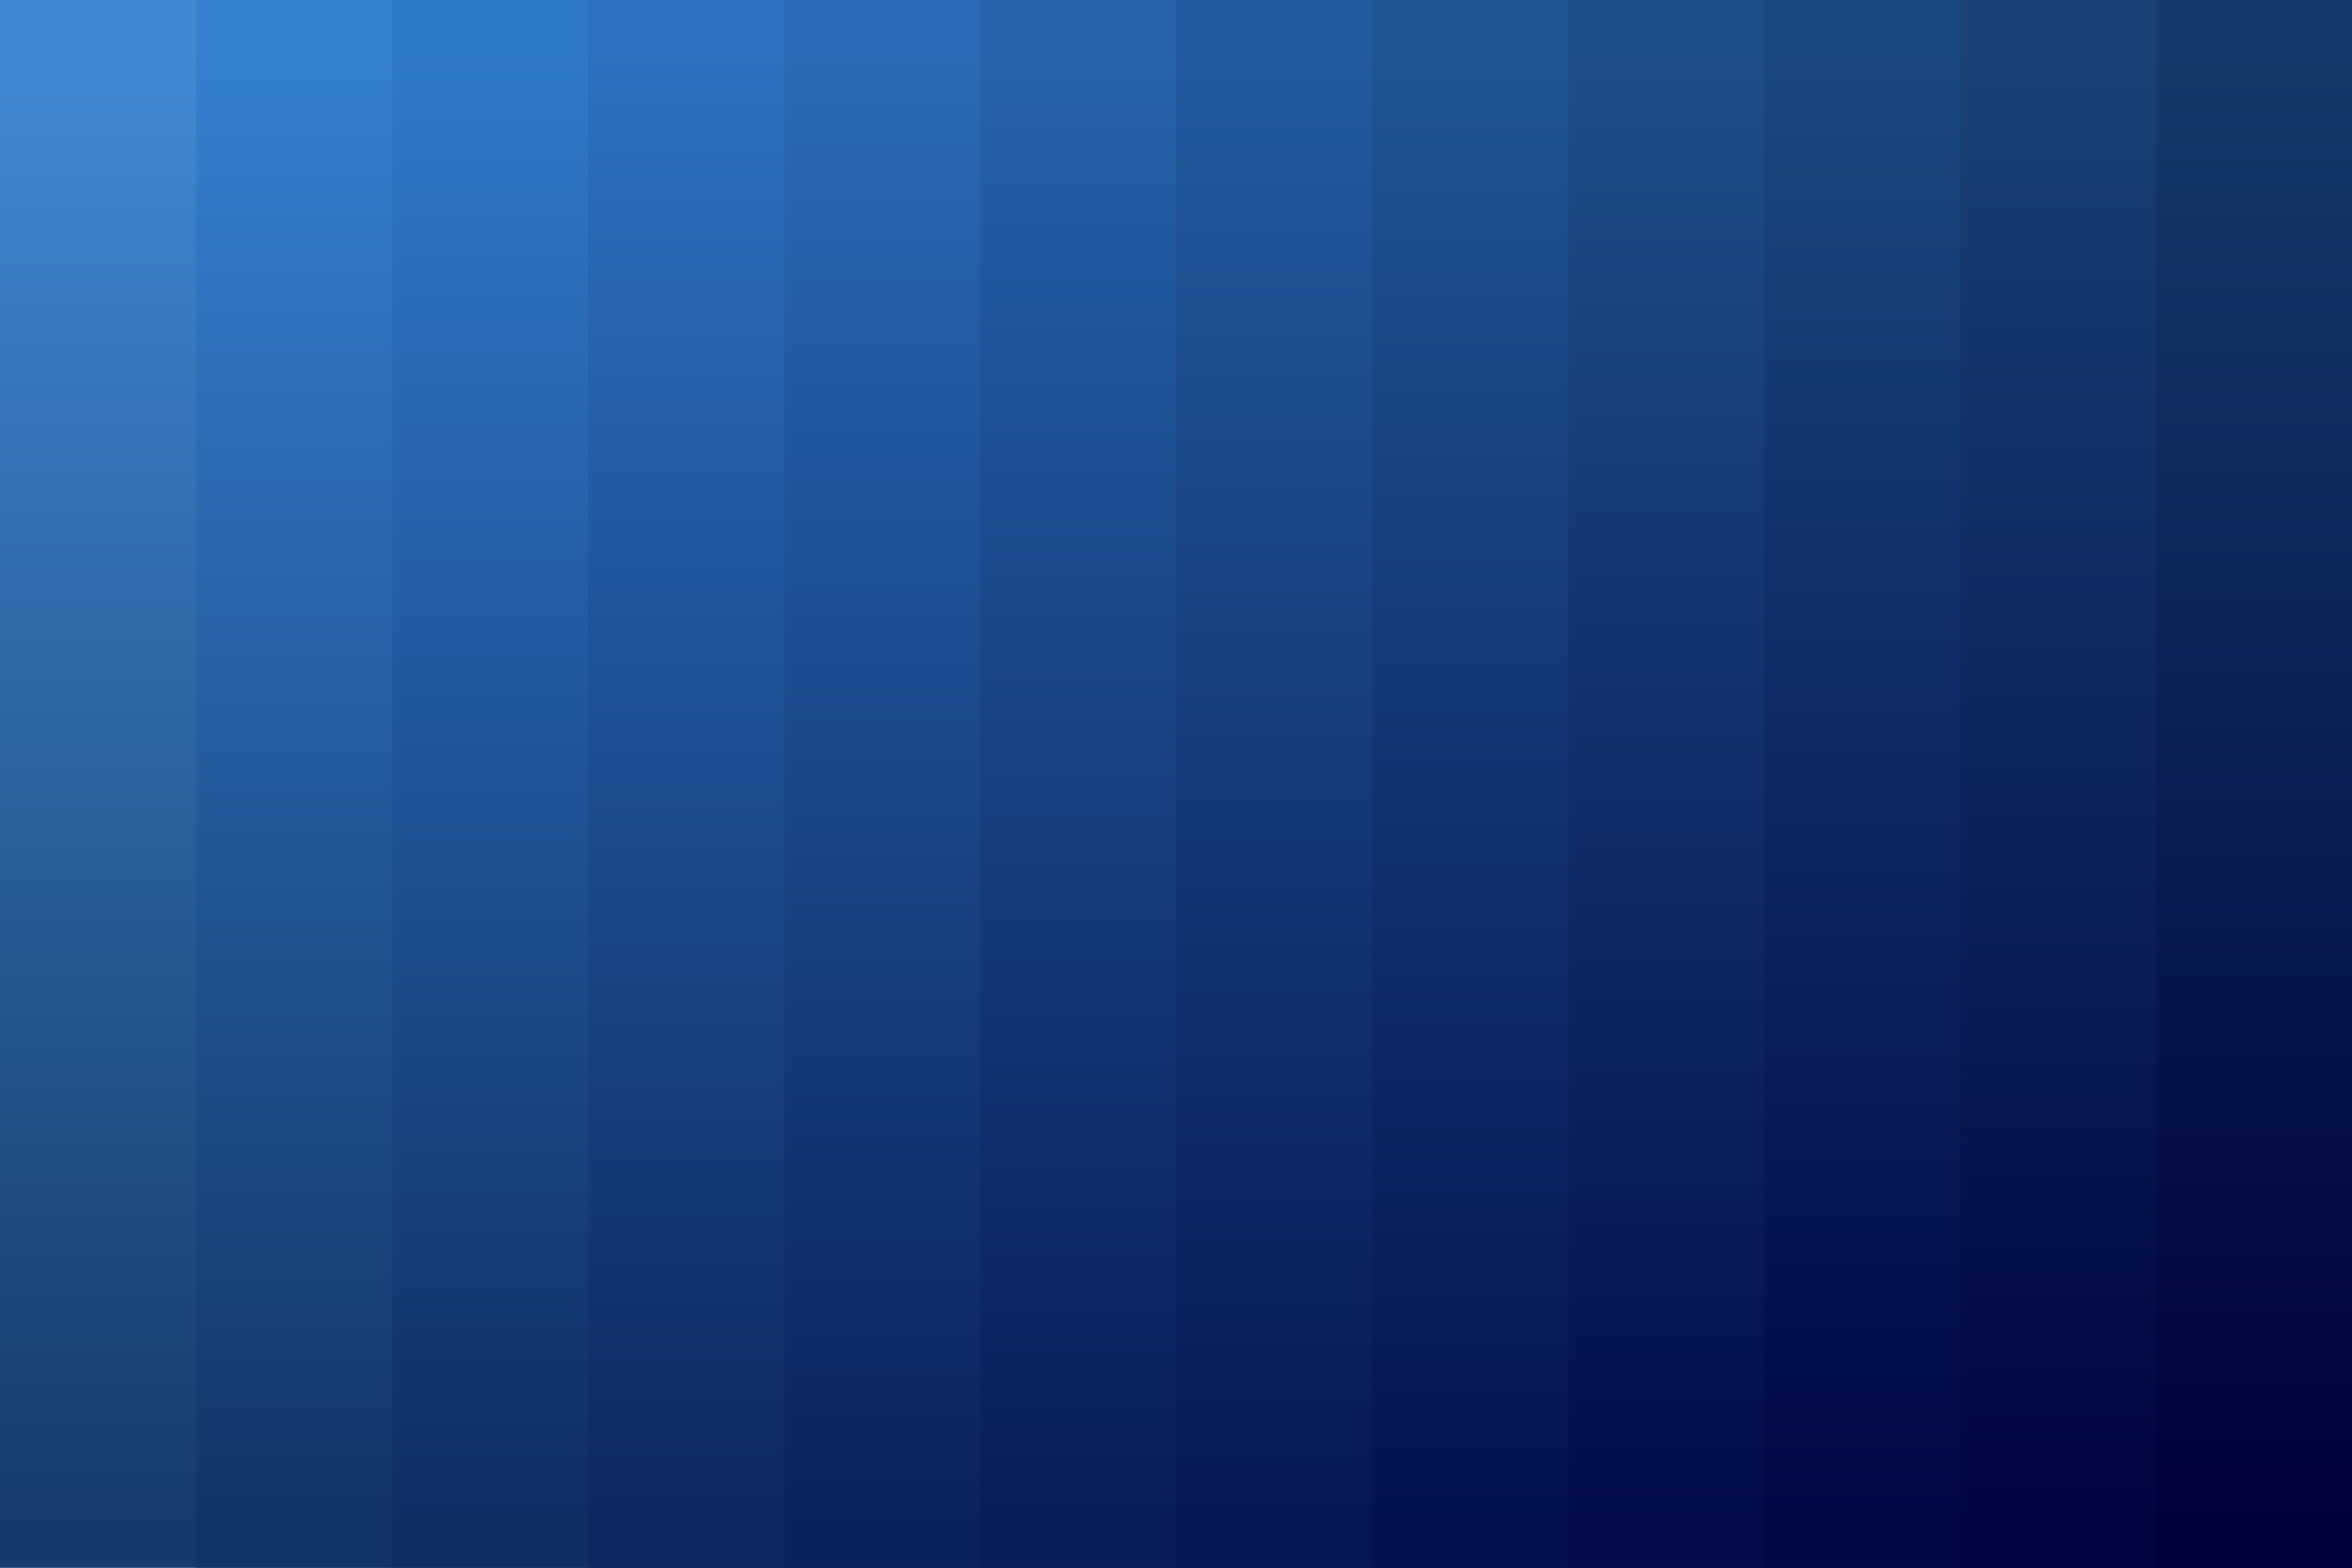
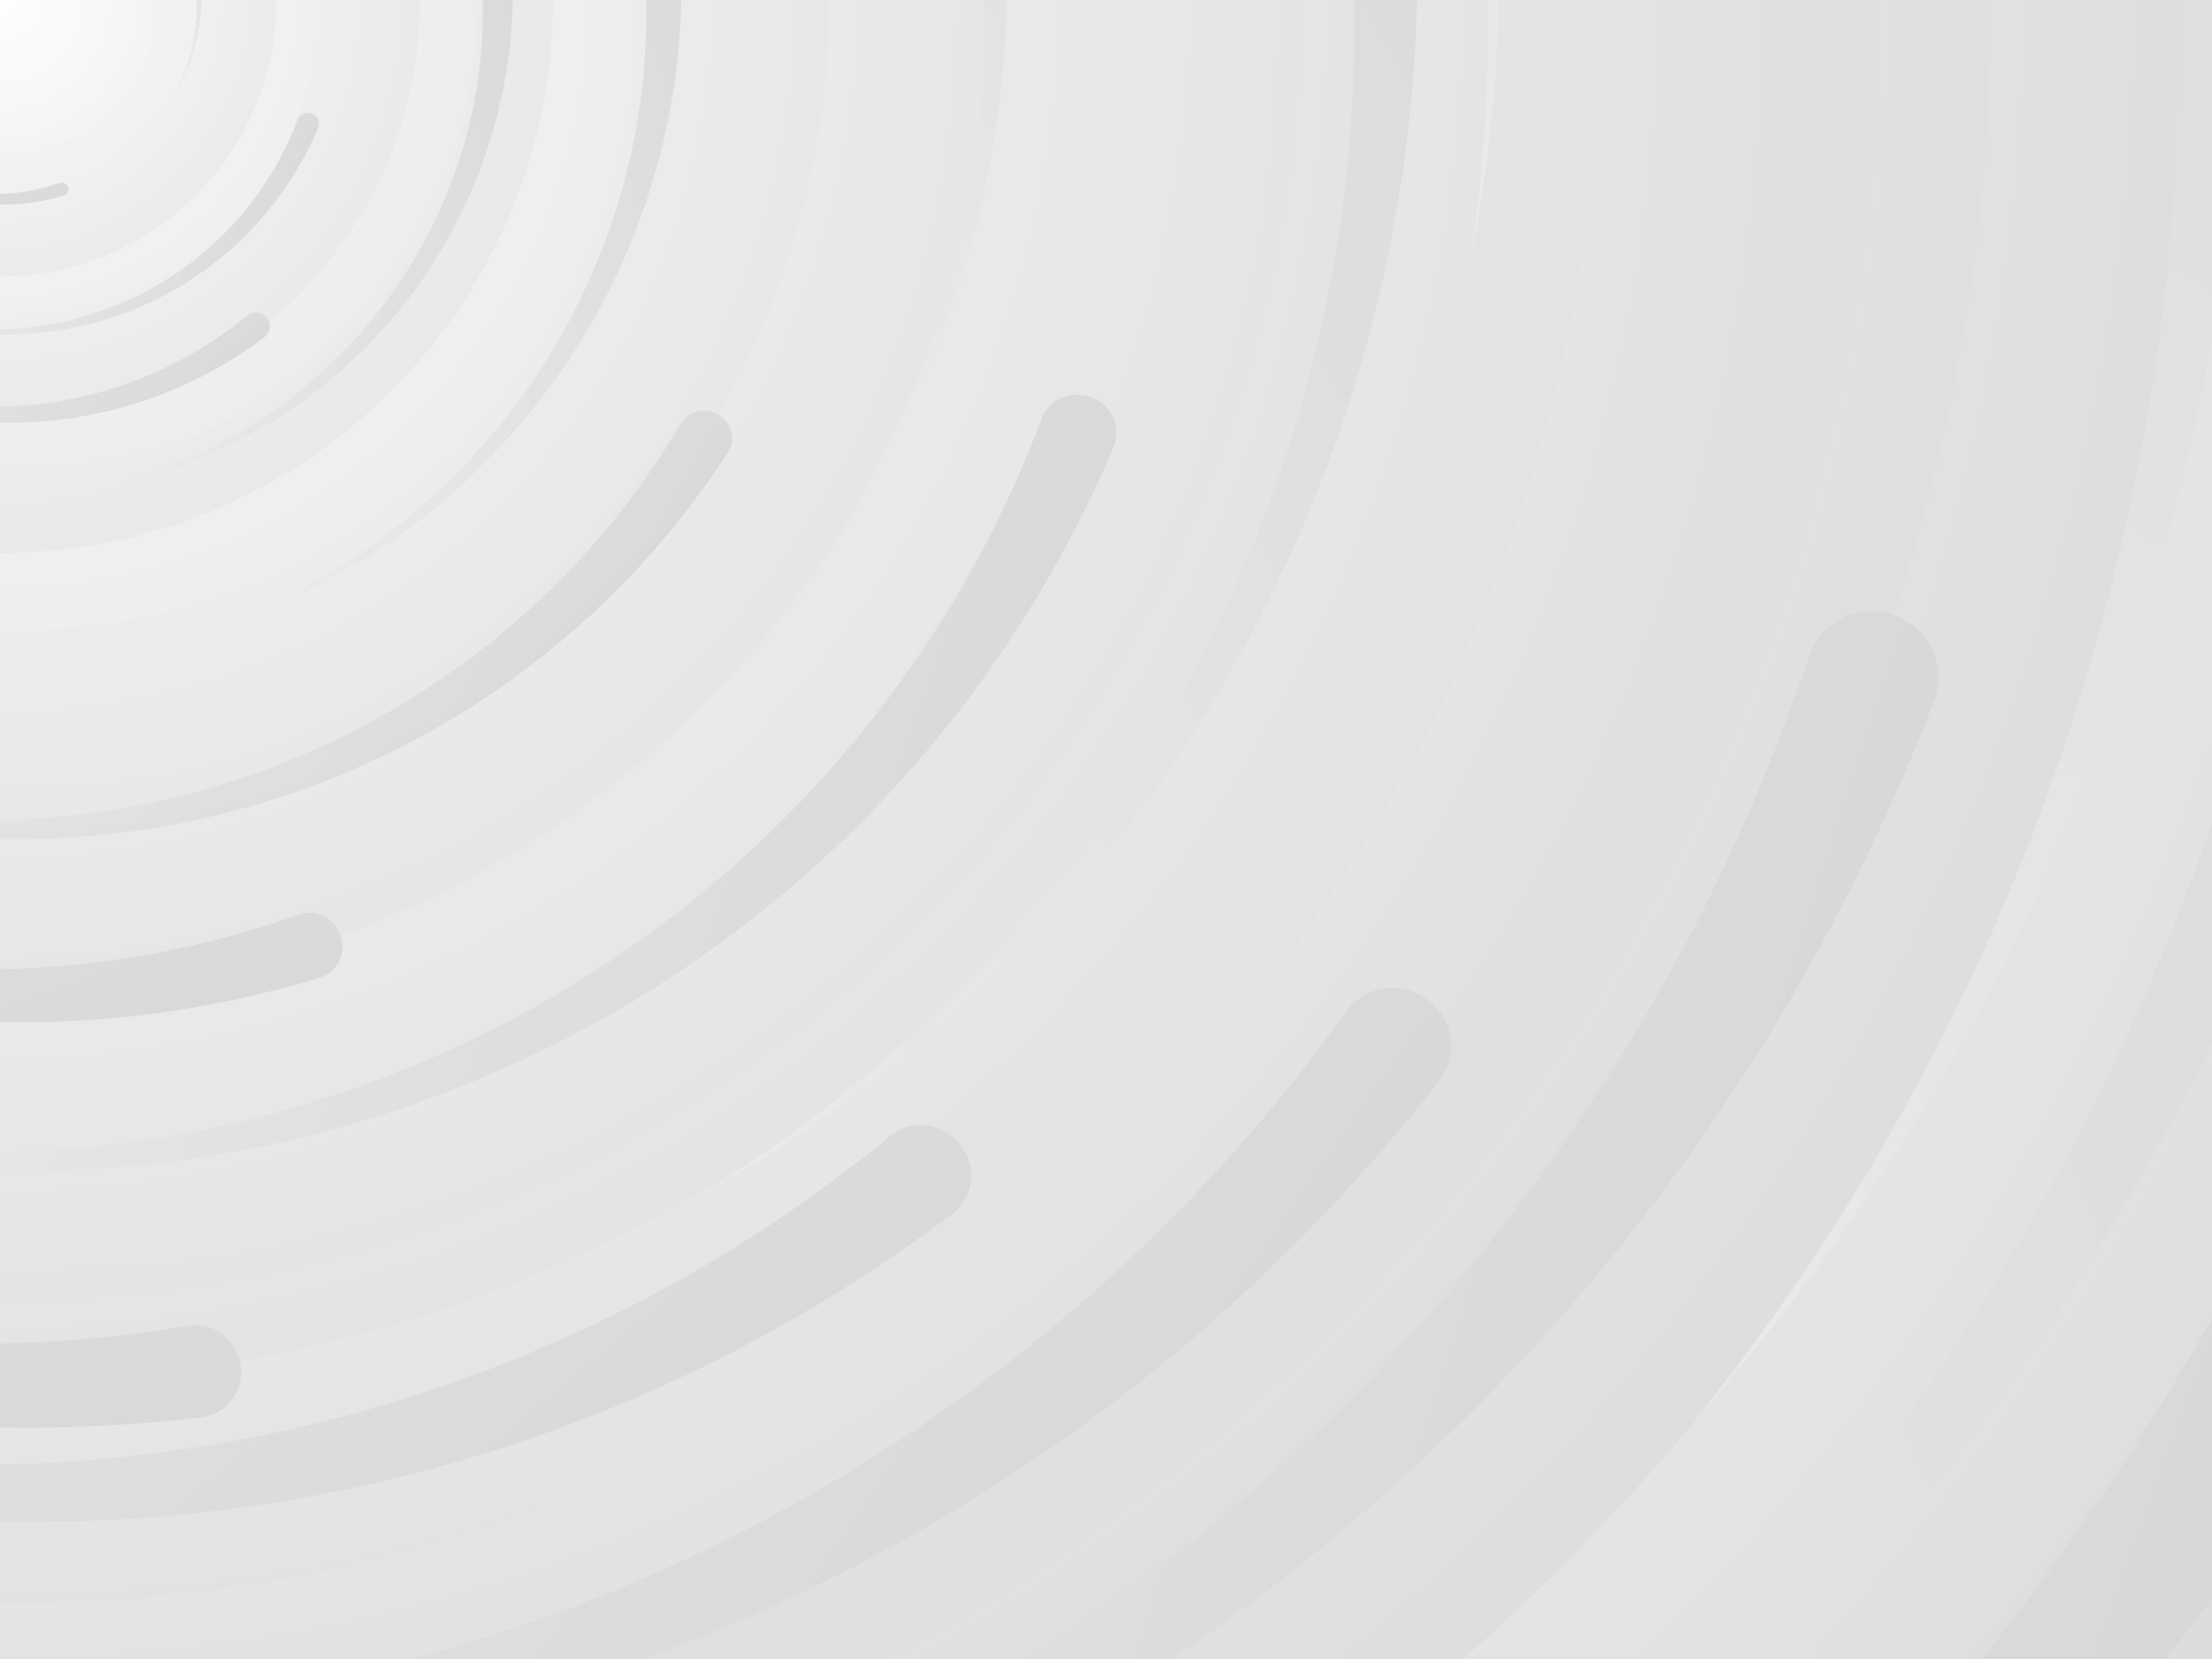
- <svg xmlns="http://www.w3.org/2000/svg" width="100%" height="100%" viewBox="0 0 1200 800">
-   <rect fill="#4089D1" width="1200" height="800" />
+ <svg xmlns="http://www.w3.org/2000/svg" viewBox="0 0 2000 1500">
+   <rect fill="#D7D7D7" width="2000" height="1500" />
  <defs>
-     <linearGradient id="a" gradientUnits="userSpaceOnUse" x1="600" y1="25" x2="600" y2="777">
-       <stop offset="0" stop-color="#4089D1" />
-       <stop offset="1" stop-color="#163A6B" />
+     <radialGradient id="a" gradientUnits="objectBoundingBox">
+       <stop offset="0" stop-color="#FFFFFF" />
+       <stop offset="1" stop-color="#D7D7D7" />
+     </radialGradient>
+     <linearGradient id="b" gradientUnits="userSpaceOnUse" x1="0" y1="750" x2="1550" y2="750">
+       <stop offset="0" stop-color="#ebebeb" />
+       <stop offset="1" stop-color="#D7D7D7" />
    </linearGradient>
-     <linearGradient id="b" gradientUnits="userSpaceOnUse" x1="650" y1="25" x2="650" y2="777">
-       <stop offset="0" stop-color="#3581cf" />
-       <stop offset="1" stop-color="#133468" />
-     </linearGradient>
-     <linearGradient id="c" gradientUnits="userSpaceOnUse" x1="700" y1="25" x2="700" y2="777">
-       <stop offset="0" stop-color="#2f7ac8" />
-       <stop offset="1" stop-color="#102d64" />
-     </linearGradient>
-     <linearGradient id="d" gradientUnits="userSpaceOnUse" x1="750" y1="25" x2="750" y2="777">
-       <stop offset="0" stop-color="#2c72be" />
-       <stop offset="1" stop-color="#0e2761" />
-     </linearGradient>
-     <linearGradient id="e" gradientUnits="userSpaceOnUse" x1="800" y1="25" x2="800" y2="777">
-       <stop offset="0" stop-color="#296bb4" />
-       <stop offset="1" stop-color="#0b215d" />
-     </linearGradient>
-     <linearGradient id="f" gradientUnits="userSpaceOnUse" x1="850" y1="25" x2="850" y2="777">
-       <stop offset="0" stop-color="#2663a9" />
-       <stop offset="1" stop-color="#091b59" />
-     </linearGradient>
-     <linearGradient id="g" gradientUnits="userSpaceOnUse" x1="900" y1="25" x2="900" y2="777">
-       <stop offset="0" stop-color="#235c9f" />
-       <stop offset="1" stop-color="#071654" />
-     </linearGradient>
-     <linearGradient id="h" gradientUnits="userSpaceOnUse" x1="950" y1="25" x2="950" y2="777">
-       <stop offset="0" stop-color="#205595" />
-       <stop offset="1" stop-color="#051150" />
-     </linearGradient>
-     <linearGradient id="i" gradientUnits="userSpaceOnUse" x1="1000" y1="25" x2="1000" y2="777">
-       <stop offset="0" stop-color="#1e4e8a" />
-       <stop offset="1" stop-color="#040c4b" />
-     </linearGradient>
-     <linearGradient id="j" gradientUnits="userSpaceOnUse" x1="1050" y1="25" x2="1050" y2="777">
-       <stop offset="0" stop-color="#1b4780" />
-       <stop offset="1" stop-color="#020746" />
-     </linearGradient>
-     <linearGradient id="k" gradientUnits="userSpaceOnUse" x1="1100" y1="25" x2="1100" y2="777">
-       <stop offset="0" stop-color="#194176" />
-       <stop offset="1" stop-color="#010441" />
-     </linearGradient>
-     <linearGradient id="l" gradientUnits="userSpaceOnUse" x1="1150" y1="25" x2="1150" y2="777">
-       <stop offset="0" stop-color="#163A6B" />
-       <stop offset="1" stop-color="#00003C" />
-     </linearGradient>
+     <path id="s" fill="url(#b)" d="M1549.2 51.6c-5.4 99.1-20.2 197.6-44.2 293.6c-24.1 96-57.4 189.4-99.3 278.6c-41.9 89.2-92.4 174.1-150.3 253.3c-58 79.2-123.4 152.6-195.1 219c-71.7 66.4-149.6 125.8-232.2 177.2c-82.7 51.4-170.1 94.7-260.7 129.1c-90.6 34.4-184.4 60-279.5 76.3C192.6 1495 96.1 1502 0 1500c96.1-2.1 191.8-13.3 285.4-33.6c93.6-20.2 185-49.5 272.5-87.2c87.6-37.7 171.3-83.8 249.6-137.3c78.4-53.5 151.5-114.5 217.9-181.7c66.5-67.2 126.4-140.7 178.6-218.9c52.3-78.3 96.9-161.4 133-247.9c36.1-86.5 63.8-176.2 82.6-267.6c18.8-91.4 28.6-184.4 29.6-277.4c0.3-27.6 23.2-48.7 50.8-48.4s49.5 21.8 49.2 49.5c0 0.7 0 1.3-0.1 2L1549.2 51.6z" />
+     <g id="g">
+       <use href="#s" transform="scale(0.12) rotate(60)" />
+       <use href="#s" transform="scale(0.2) rotate(10)" />
+       <use href="#s" transform="scale(0.25) rotate(40)" />
+       <use href="#s" transform="scale(0.3) rotate(-20)" />
+       <use href="#s" transform="scale(0.4) rotate(-30)" />
+       <use href="#s" transform="scale(0.5) rotate(20)" />
+       <use href="#s" transform="scale(0.6) rotate(60)" />
+       <use href="#s" transform="scale(0.7) rotate(10)" />
+       <use href="#s" transform="scale(0.835) rotate(-40)" />
+       <use href="#s" transform="scale(0.9) rotate(40)" />
+       <use href="#s" transform="scale(1.05) rotate(25)" />
+       <use href="#s" transform="scale(1.2) rotate(8)" />
+       <use href="#s" transform="scale(1.333) rotate(-60)" />
+       <use href="#s" transform="scale(1.45) rotate(-30)" />
+       <use href="#s" transform="scale(1.6) rotate(10)" />
+     </g>
  </defs>
-   <g fill-opacity="1">
-     <rect fill="url(#a)" width="1200" height="800" />
-     <rect fill="url(#b)" x="100" width="1100" height="800" />
-     <rect fill="url(#c)" x="200" width="1000" height="800" />
-     <rect fill="url(#d)" x="300" width="900" height="800" />
-     <rect fill="url(#e)" x="400" width="800" height="800" />
-     <rect fill="url(#f)" x="500" width="700" height="800" />
-     <rect fill="url(#g)" x="600" width="600" height="800" />
-     <rect fill="url(#h)" x="700" width="500" height="800" />
-     <rect fill="url(#i)" x="800" width="400" height="800" />
-     <rect fill="url(#j)" x="900" width="300" height="800" />
-     <rect fill="url(#k)" x="1000" width="200" height="800" />
-     <rect fill="url(#l)" x="1100" width="100" height="800" />
+   <g transform="rotate(0 0 0)">
+     <g transform="rotate(0 0 0)">
+       <circle fill="url(#a)" r="3000" />
+       <g opacity="0.5">
+         <circle fill="url(#a)" r="2000" />
+         <circle fill="url(#a)" r="1800" />
+         <circle fill="url(#a)" r="1700" />
+         <circle fill="url(#a)" r="1651" />
+         <circle fill="url(#a)" r="1450" />
+         <circle fill="url(#a)" r="1250" />
+         <circle fill="url(#a)" r="1175" />
+         <circle fill="url(#a)" r="900" />
+         <circle fill="url(#a)" r="750" />
+         <circle fill="url(#a)" r="500" />
+         <circle fill="url(#a)" r="380" />
+         <circle fill="url(#a)" r="250" />
+       </g>
+       <g transform="rotate(0 0 0)">
+         <use href="#g" transform="rotate(10)" />
+         <use href="#g" transform="rotate(120)" />
+         <use href="#g" transform="rotate(240)" />
+       </g>
+       <circle fill-opacity="0.1" fill="url(#a)" r="3000" />
+     </g>
  </g>
</svg>
